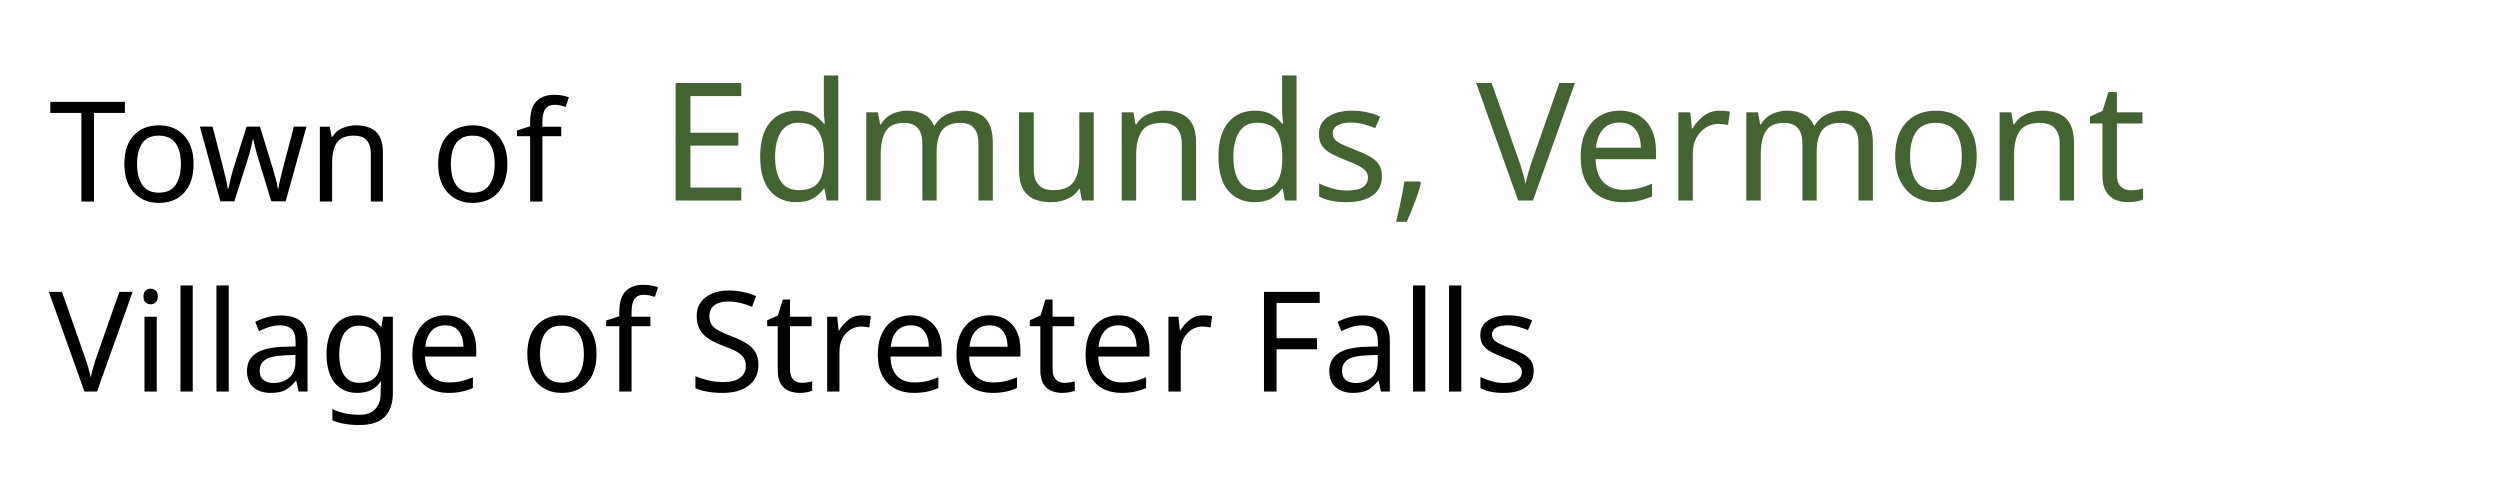
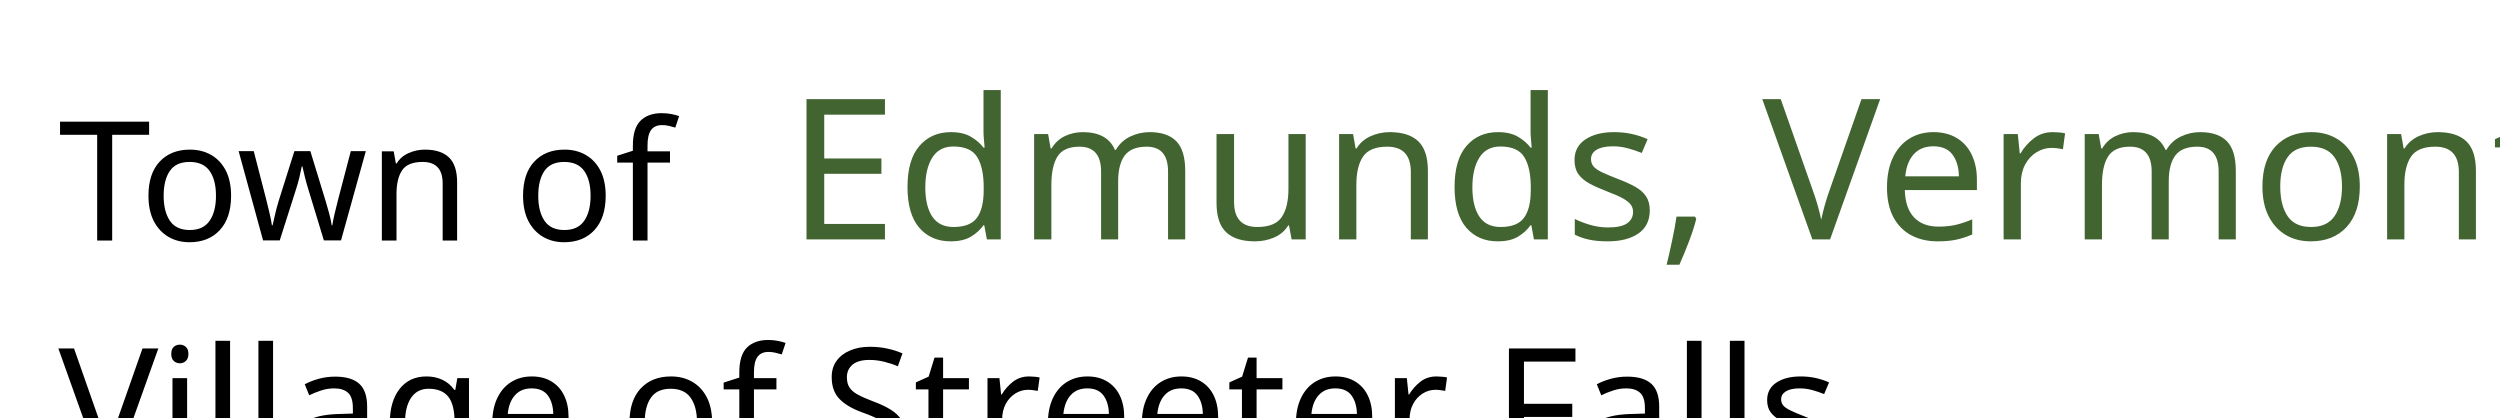
- <svg xmlns="http://www.w3.org/2000/svg" width="100%" height="100%" viewBox="0 0 500 100" version="1.1" id="svg2">
+ <svg xmlns="http://www.w3.org/2000/svg" width="100%" height="100%" version="1.1" id="svg2">
  <defs id="defs2">
    <rect x="132" y="21" width="307" height="25" id="rect4" />
  </defs>
  <style id="style1">
        text {
            font-family: 'Work Sans', sans-serif;
        }
        .bold-text {
            font-weight: 700;
        }
        .regular-text {
            font-weight: 400;
        }
    </style>
  <text x="131.928" y="40.104" font-size="32.898px" class="bold-text" fill="#000000" id="text1" style="stroke-width:1.097">
    <tspan style="font-style:normal;font-variant:normal;font-weight:500;font-stretch:normal;font-family:'Work Sans', sans-serif;-inkscape-font-specification:'Work Sans, sans-serif Medium';fill:#426431;fill-opacity:1" id="tspan1">Edmunds, Vermont</tspan>
  </text>
  <text x="9.779" y="78.3" font-size="27.905px" class="regular-text" fill="#000000" id="text2" style="stroke-width:1.395;-inkscape-font-specification:'Work Sans, sans-serif Light';font-family:'Work Sans', sans-serif;font-weight:300;font-style:normal;font-stretch:normal;font-variant:normal">Village of Streeter Falls</text>
  <text x="9.779" y="40.3" font-size="27.905px" class="regular-text" fill="#000000" id="text3" style="stroke-width:1.395">Town of</text>
  <text xml:space="preserve" id="text4" style="fill:#c7ddbe;text-orientation:auto;-inkscape-font-specification:'Work Sans, sans-serif Medium';font-family:'Work Sans', sans-serif;font-weight:500;stroke:#404040;text-align:start;writing-mode:lr-tb;direction:ltr;font-style:normal;font-stretch:normal;font-variant:normal;white-space:pre;shape-inside:url(#rect4)" />
</svg>
